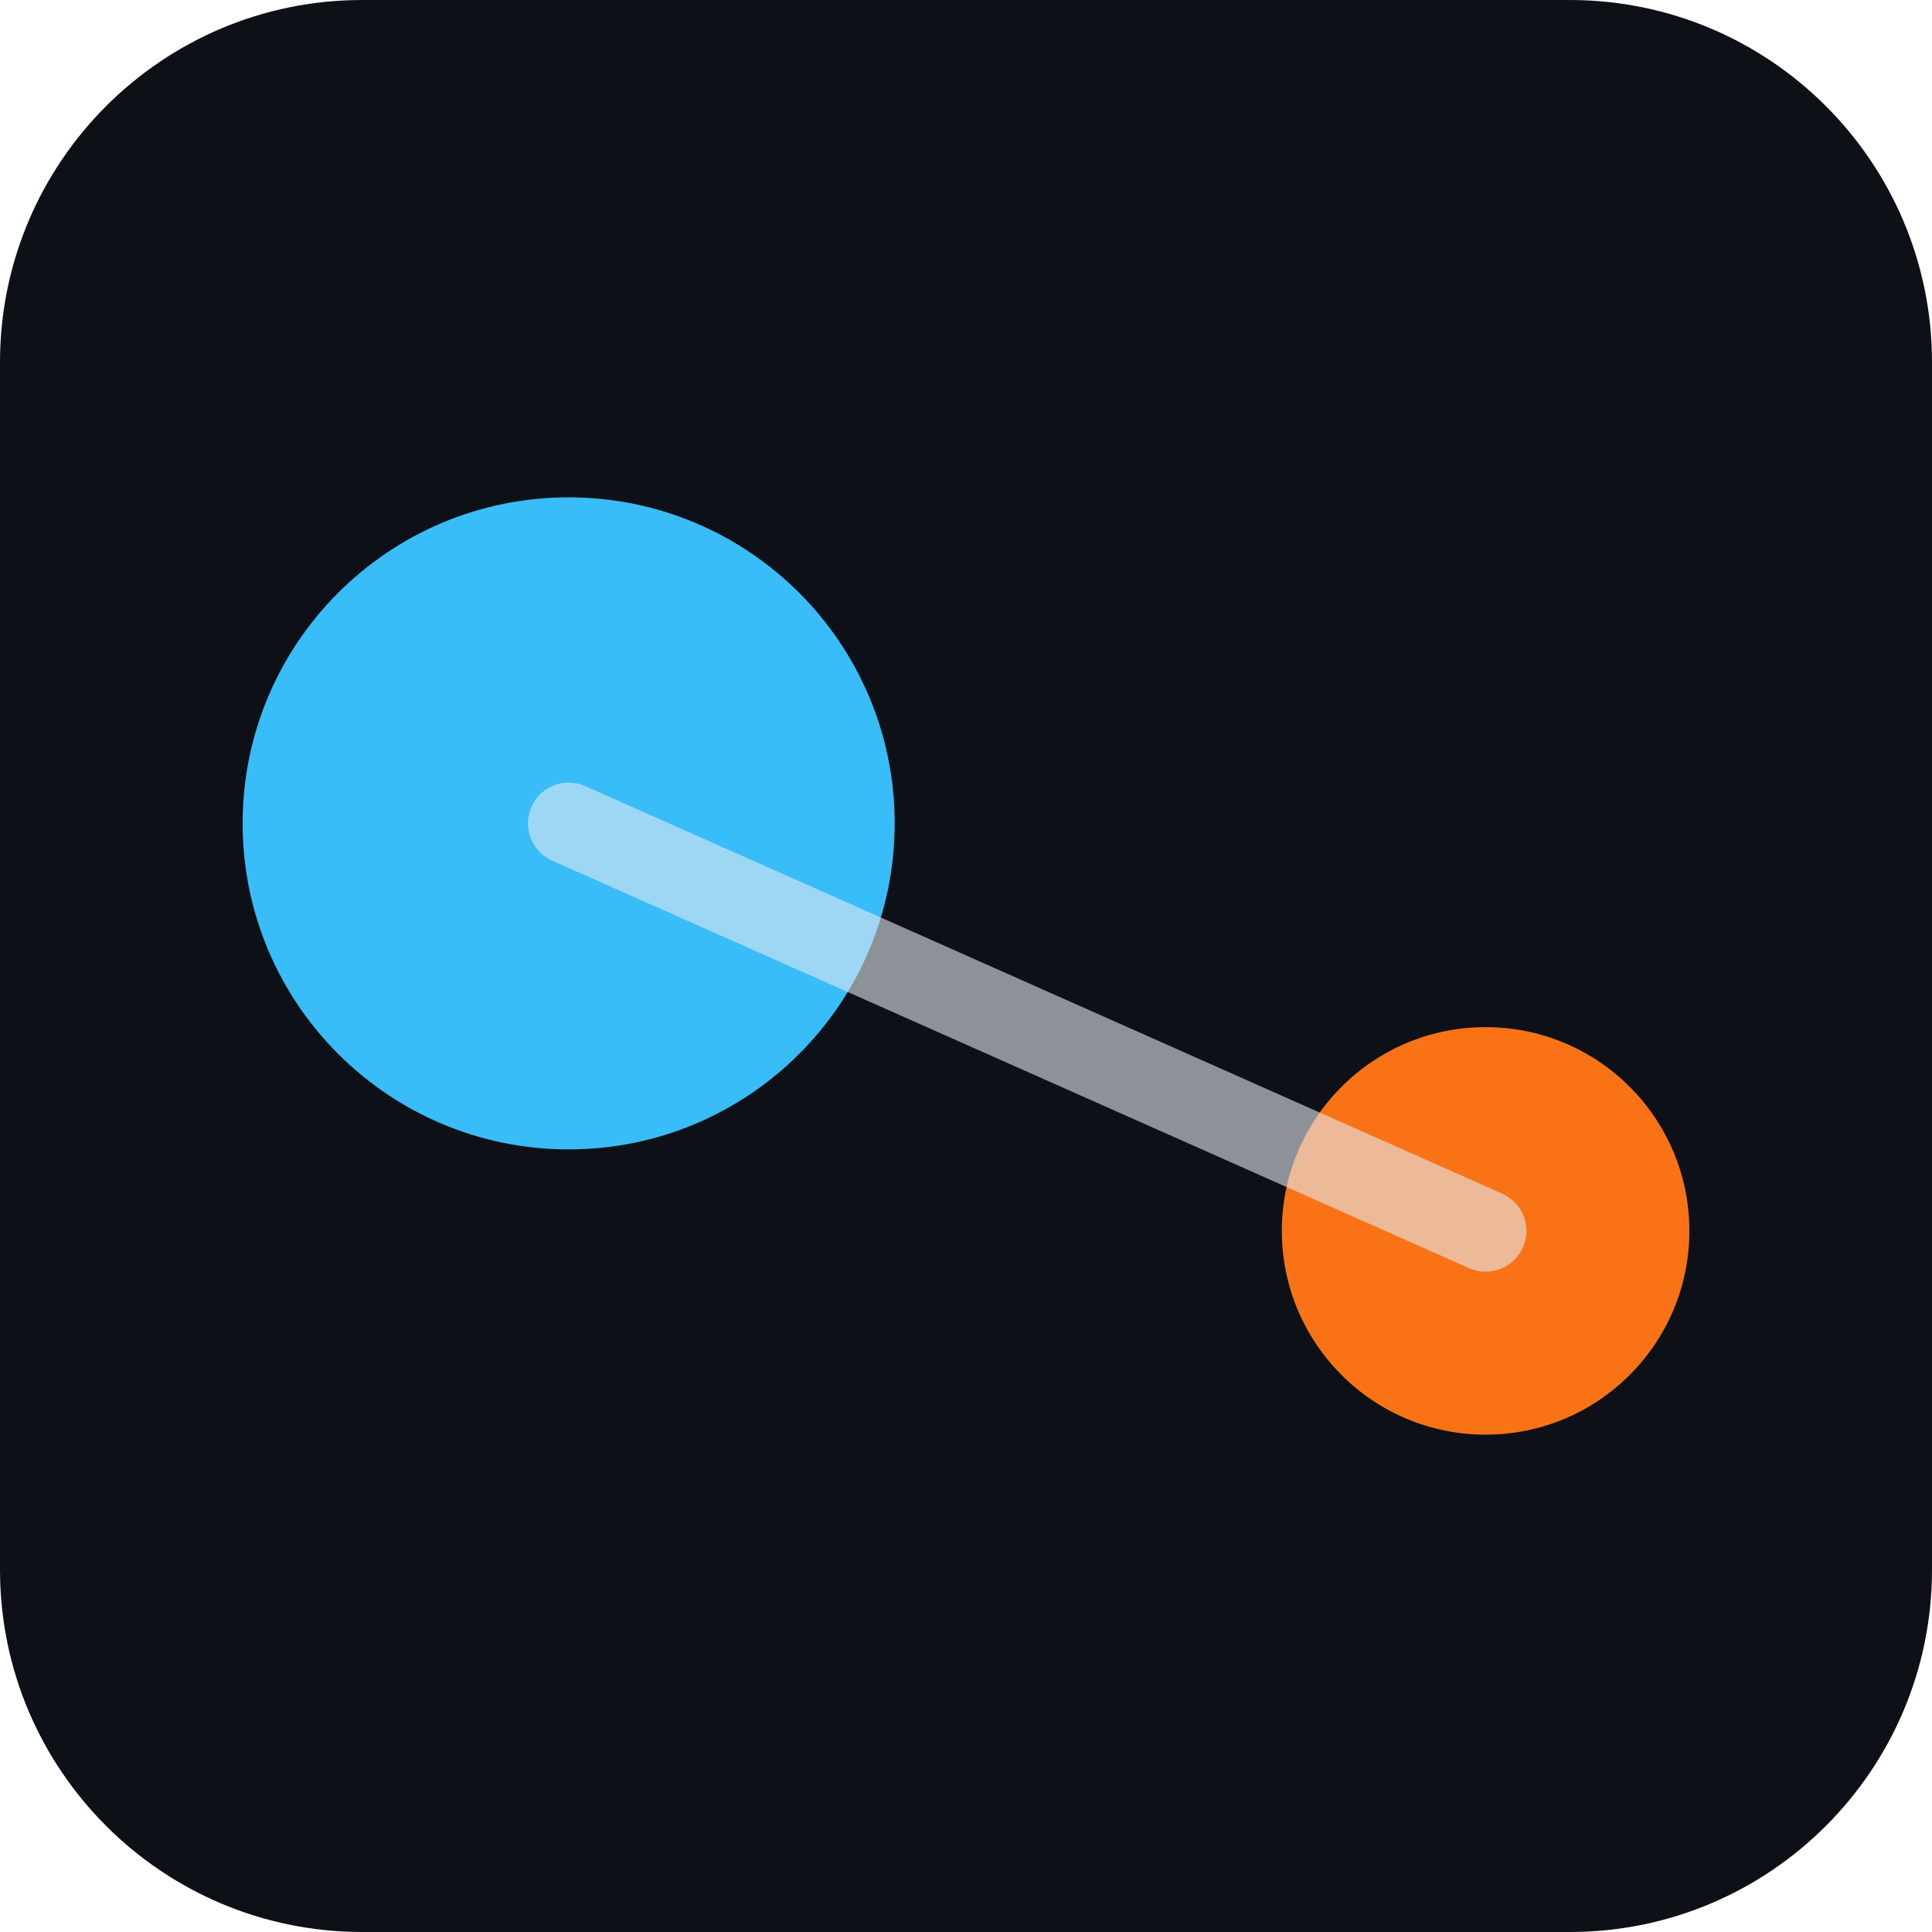
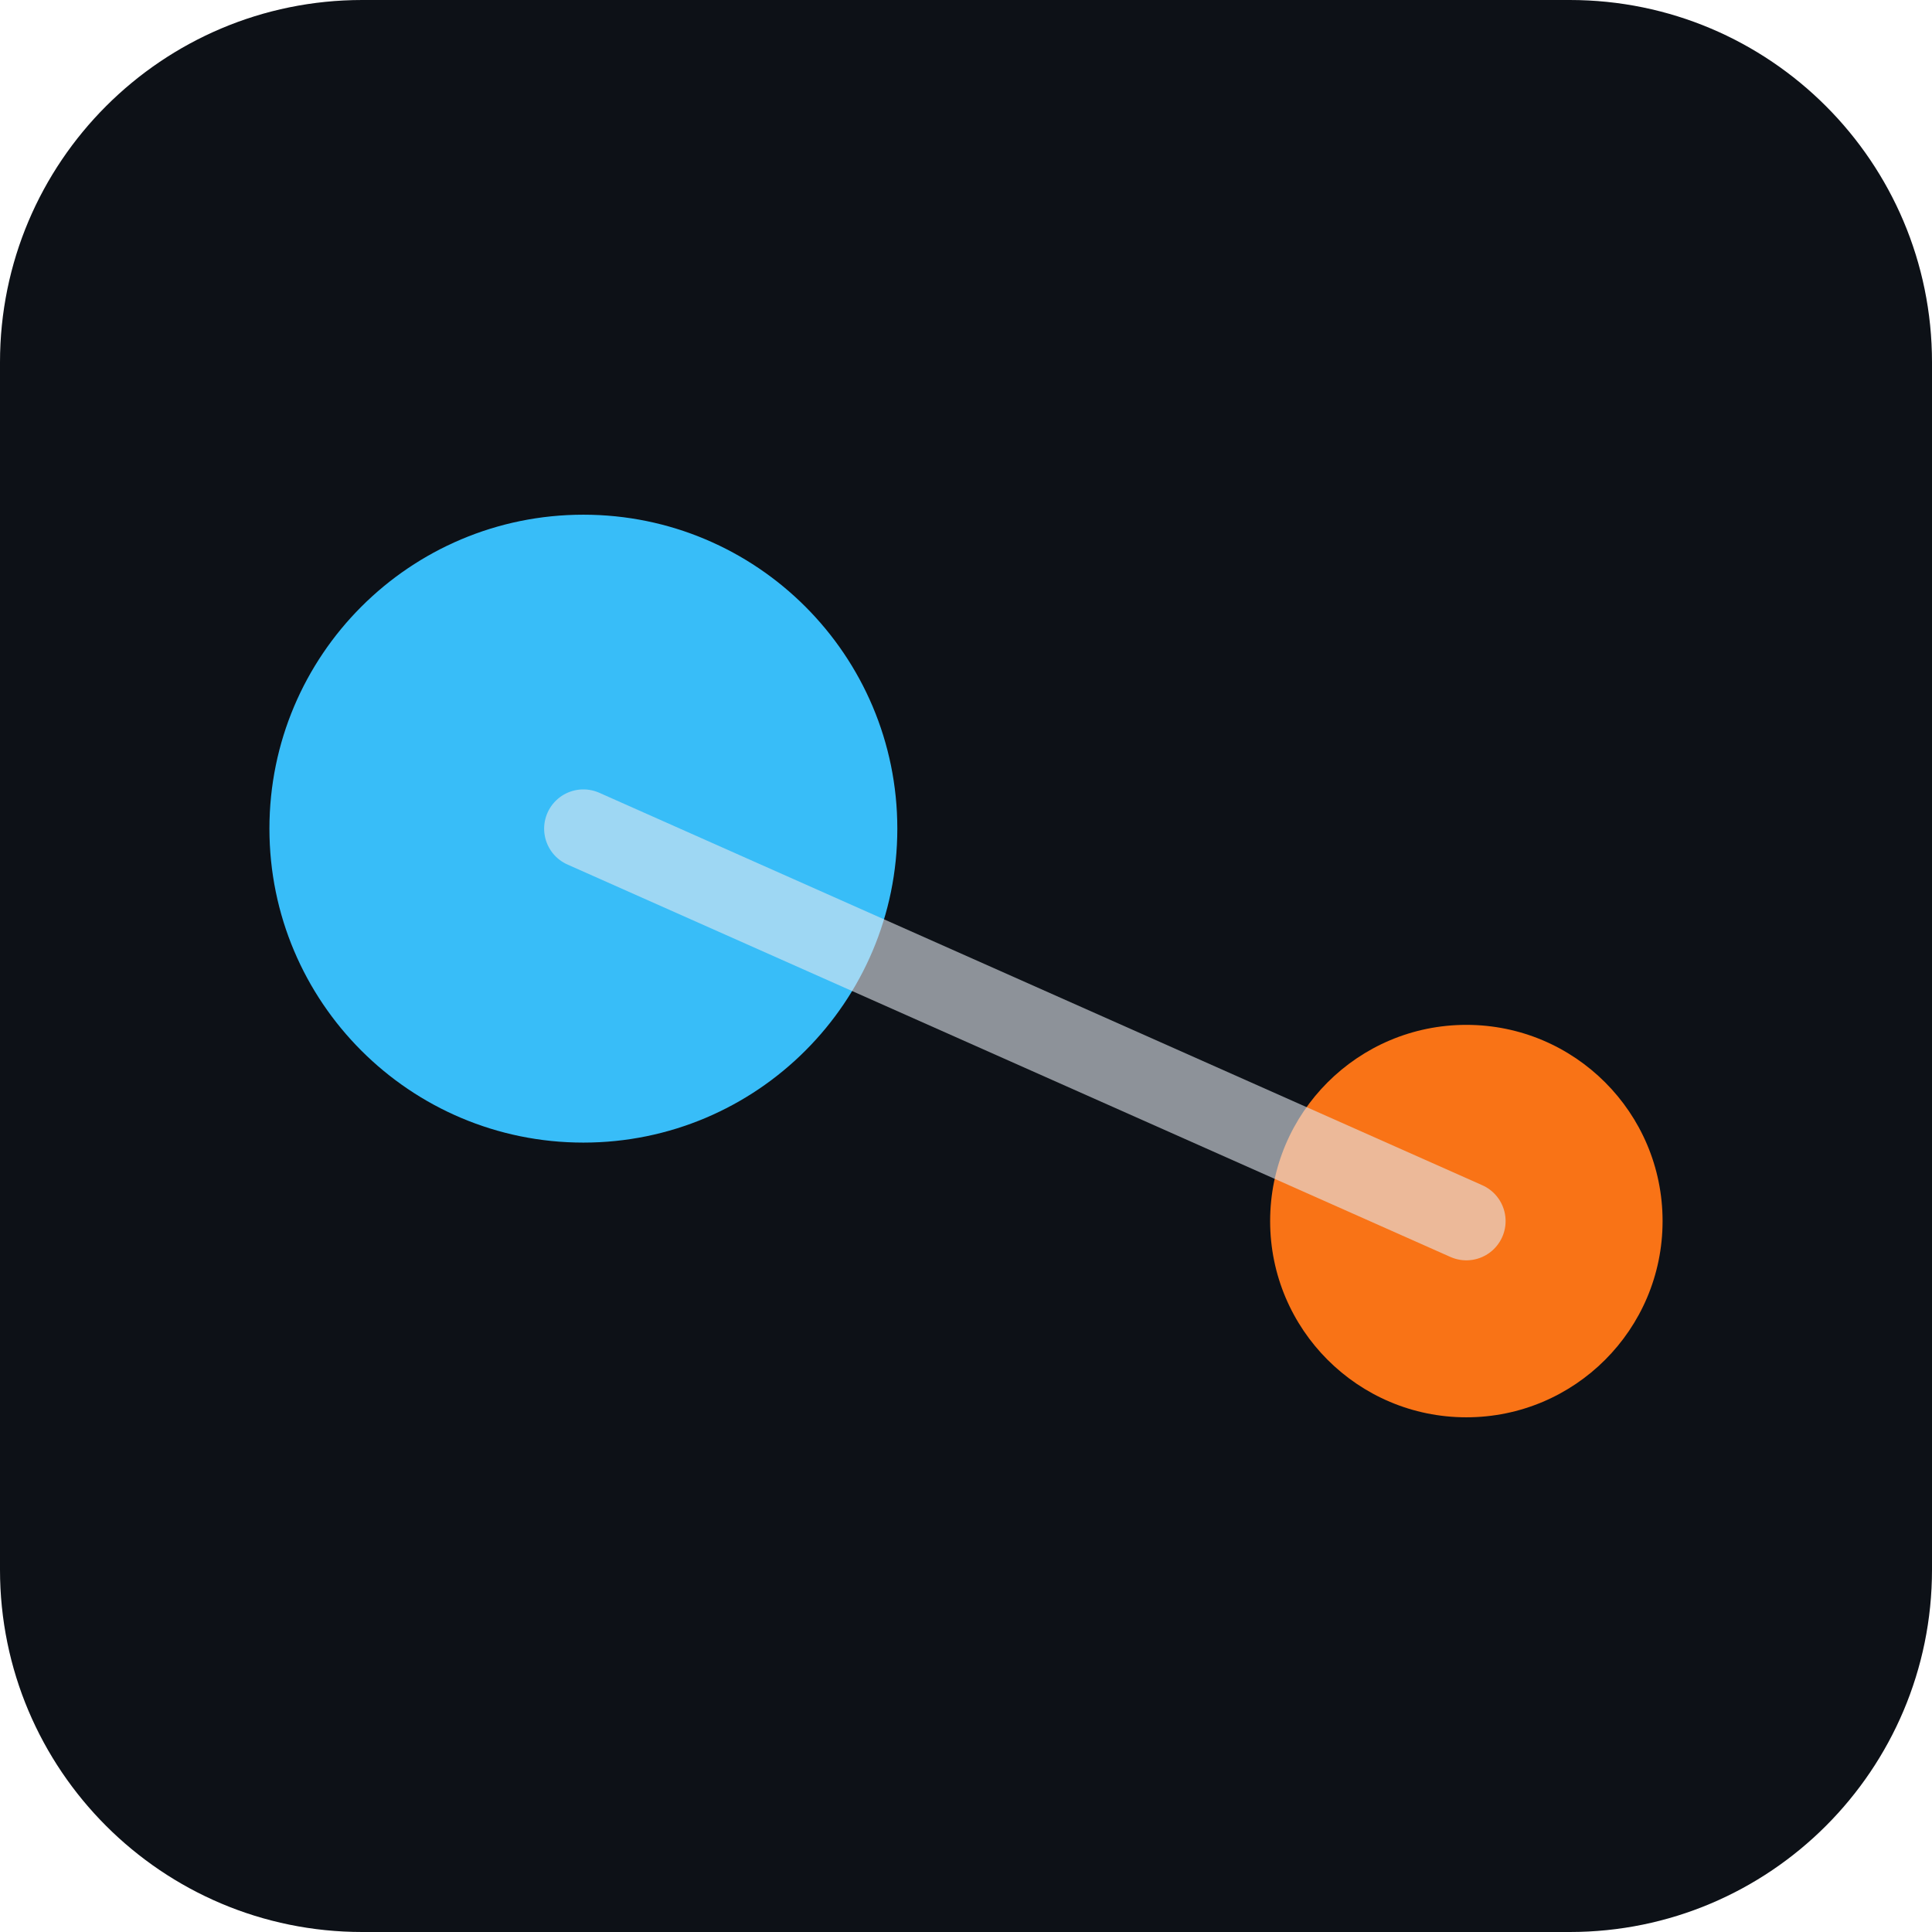
<svg xmlns="http://www.w3.org/2000/svg" viewBox="0 0 512 512" role="img" aria-label="Dash Dots">
  <rect width="512" height="512" rx="96" fill="#0d1117" />
-   <g transform="translate(256 256) scale(1.35) translate(-254 -284)">
+   <g transform="translate(256 256) scale(1.30) translate(-254 -284)">
    <circle cx="176" cy="256" r="64" fill="#38bdf8" />
    <circle cx="356" cy="336" r="40" fill="#f97316" />
    <path d="M176 256 L356 336" stroke="#e2e8f0" stroke-width="16" stroke-linecap="round" opacity="0.6" />
  </g>
</svg>
